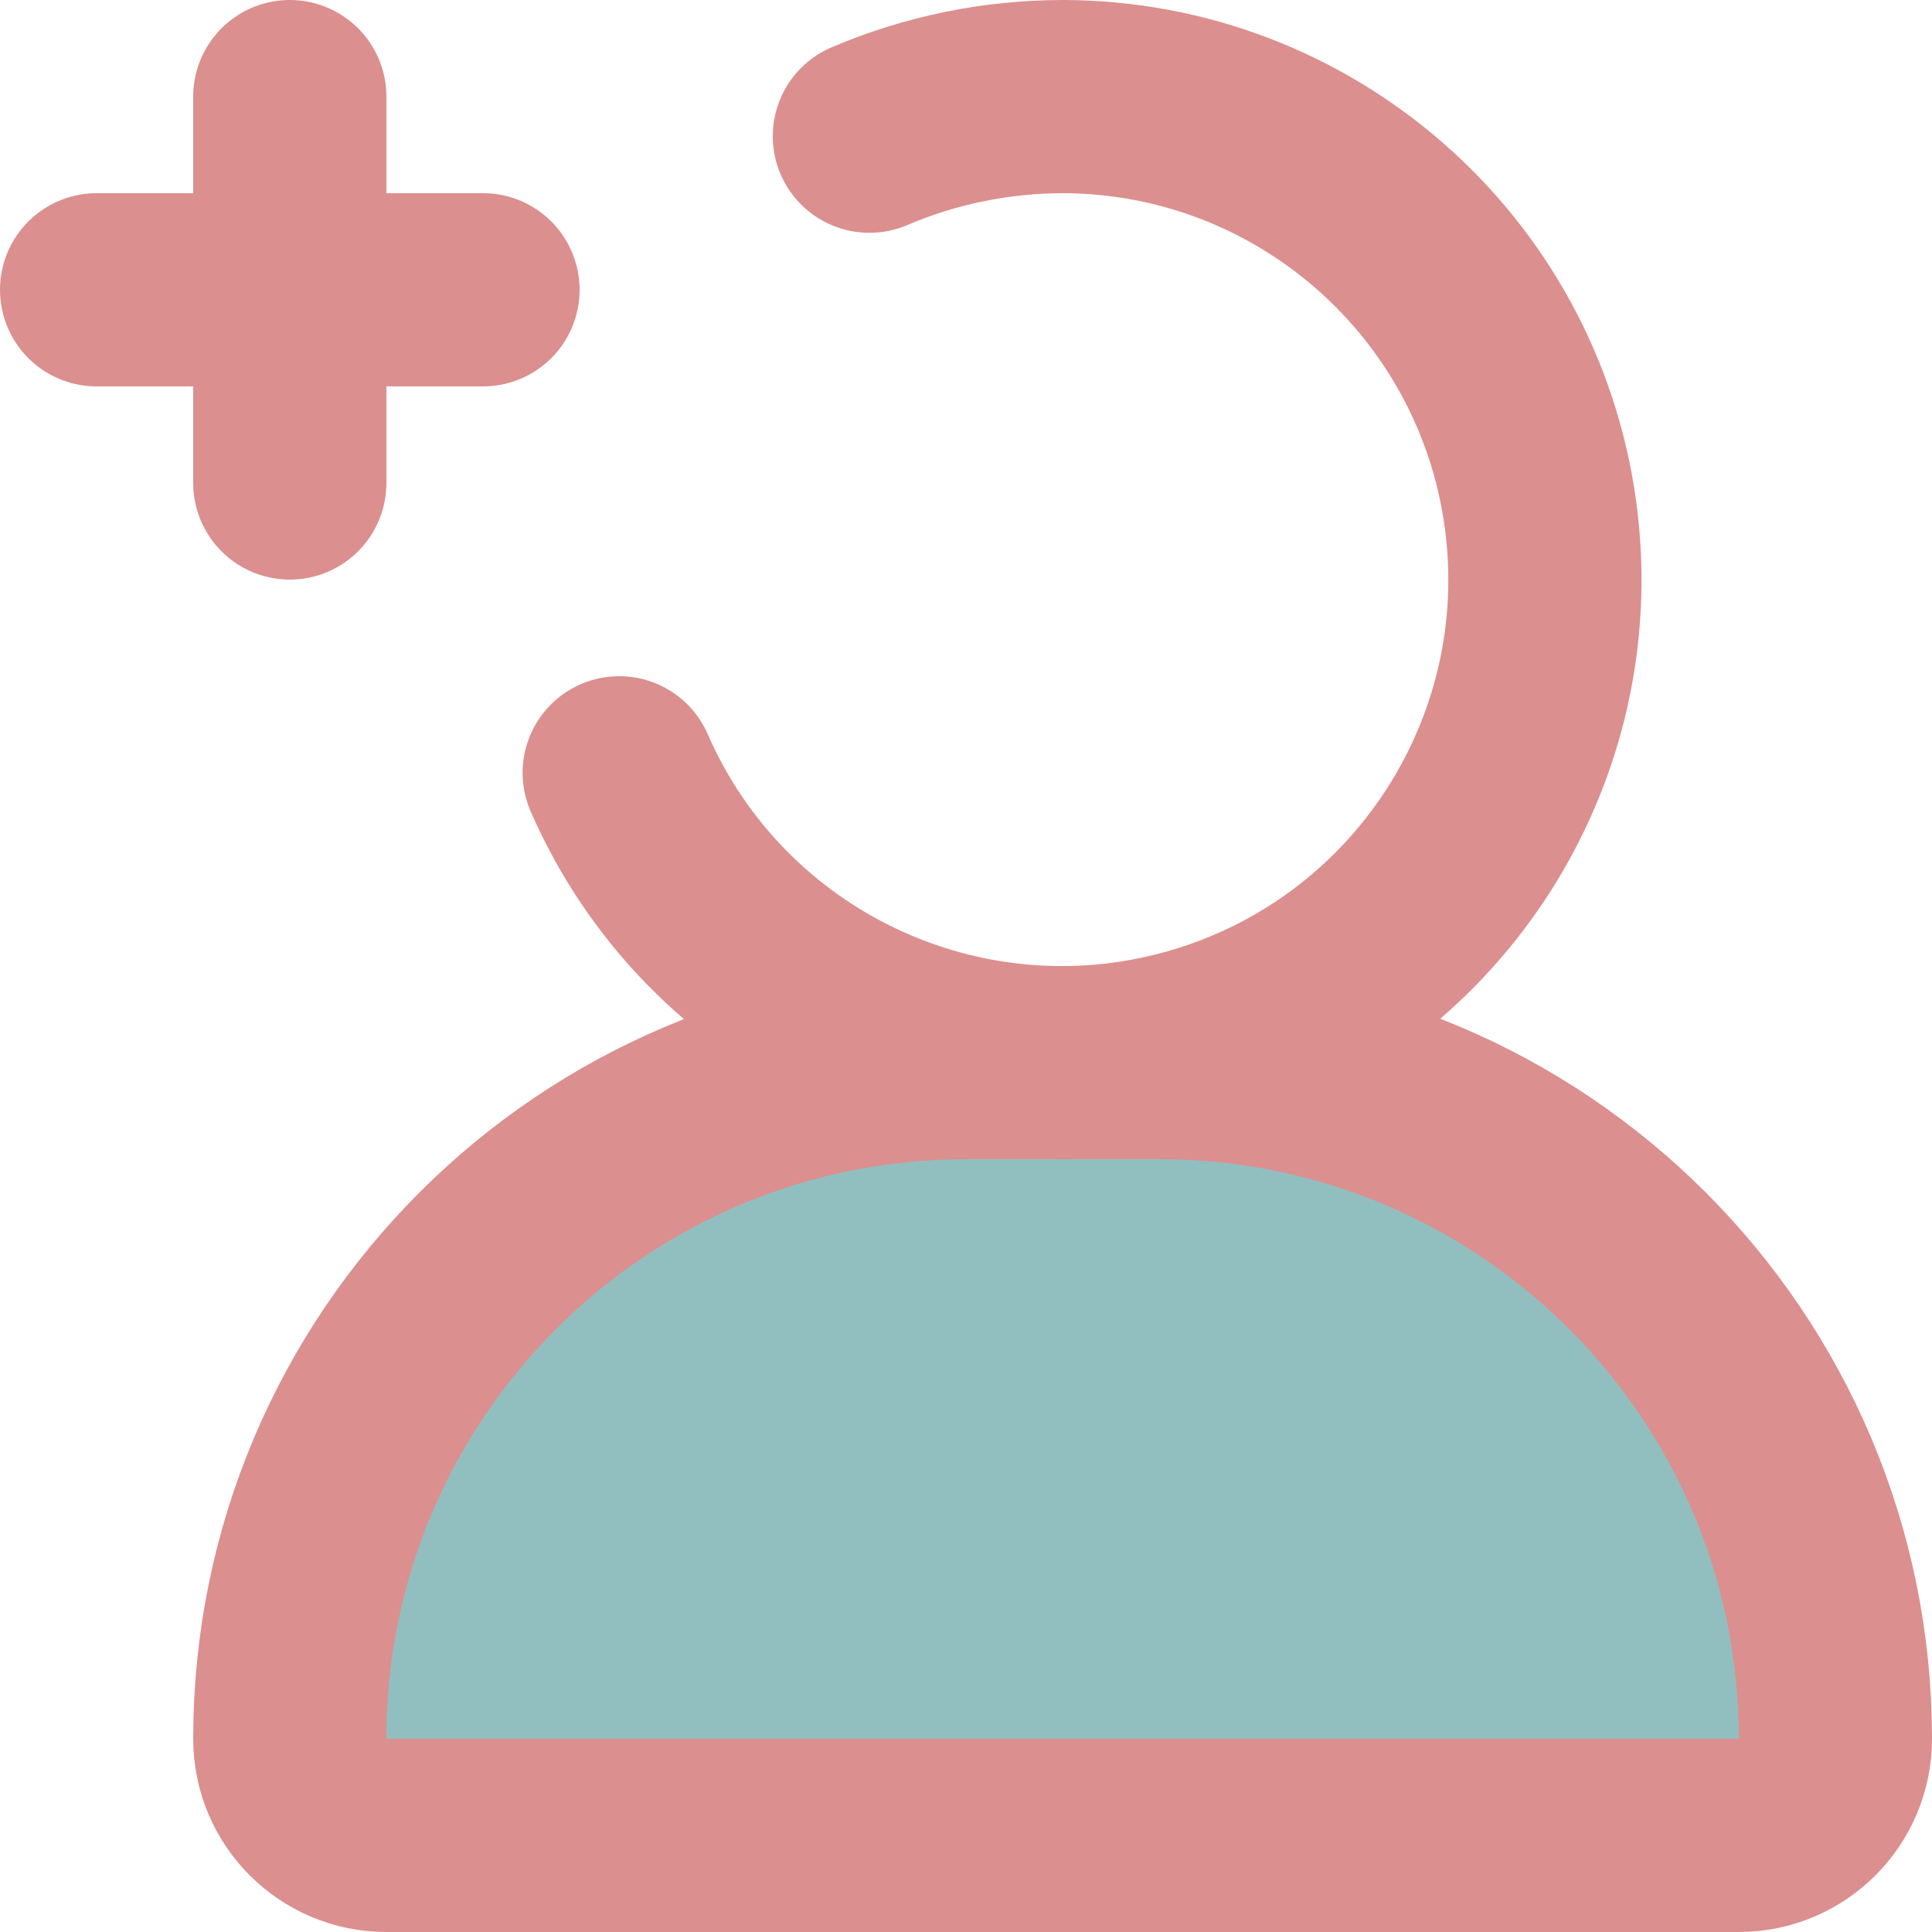
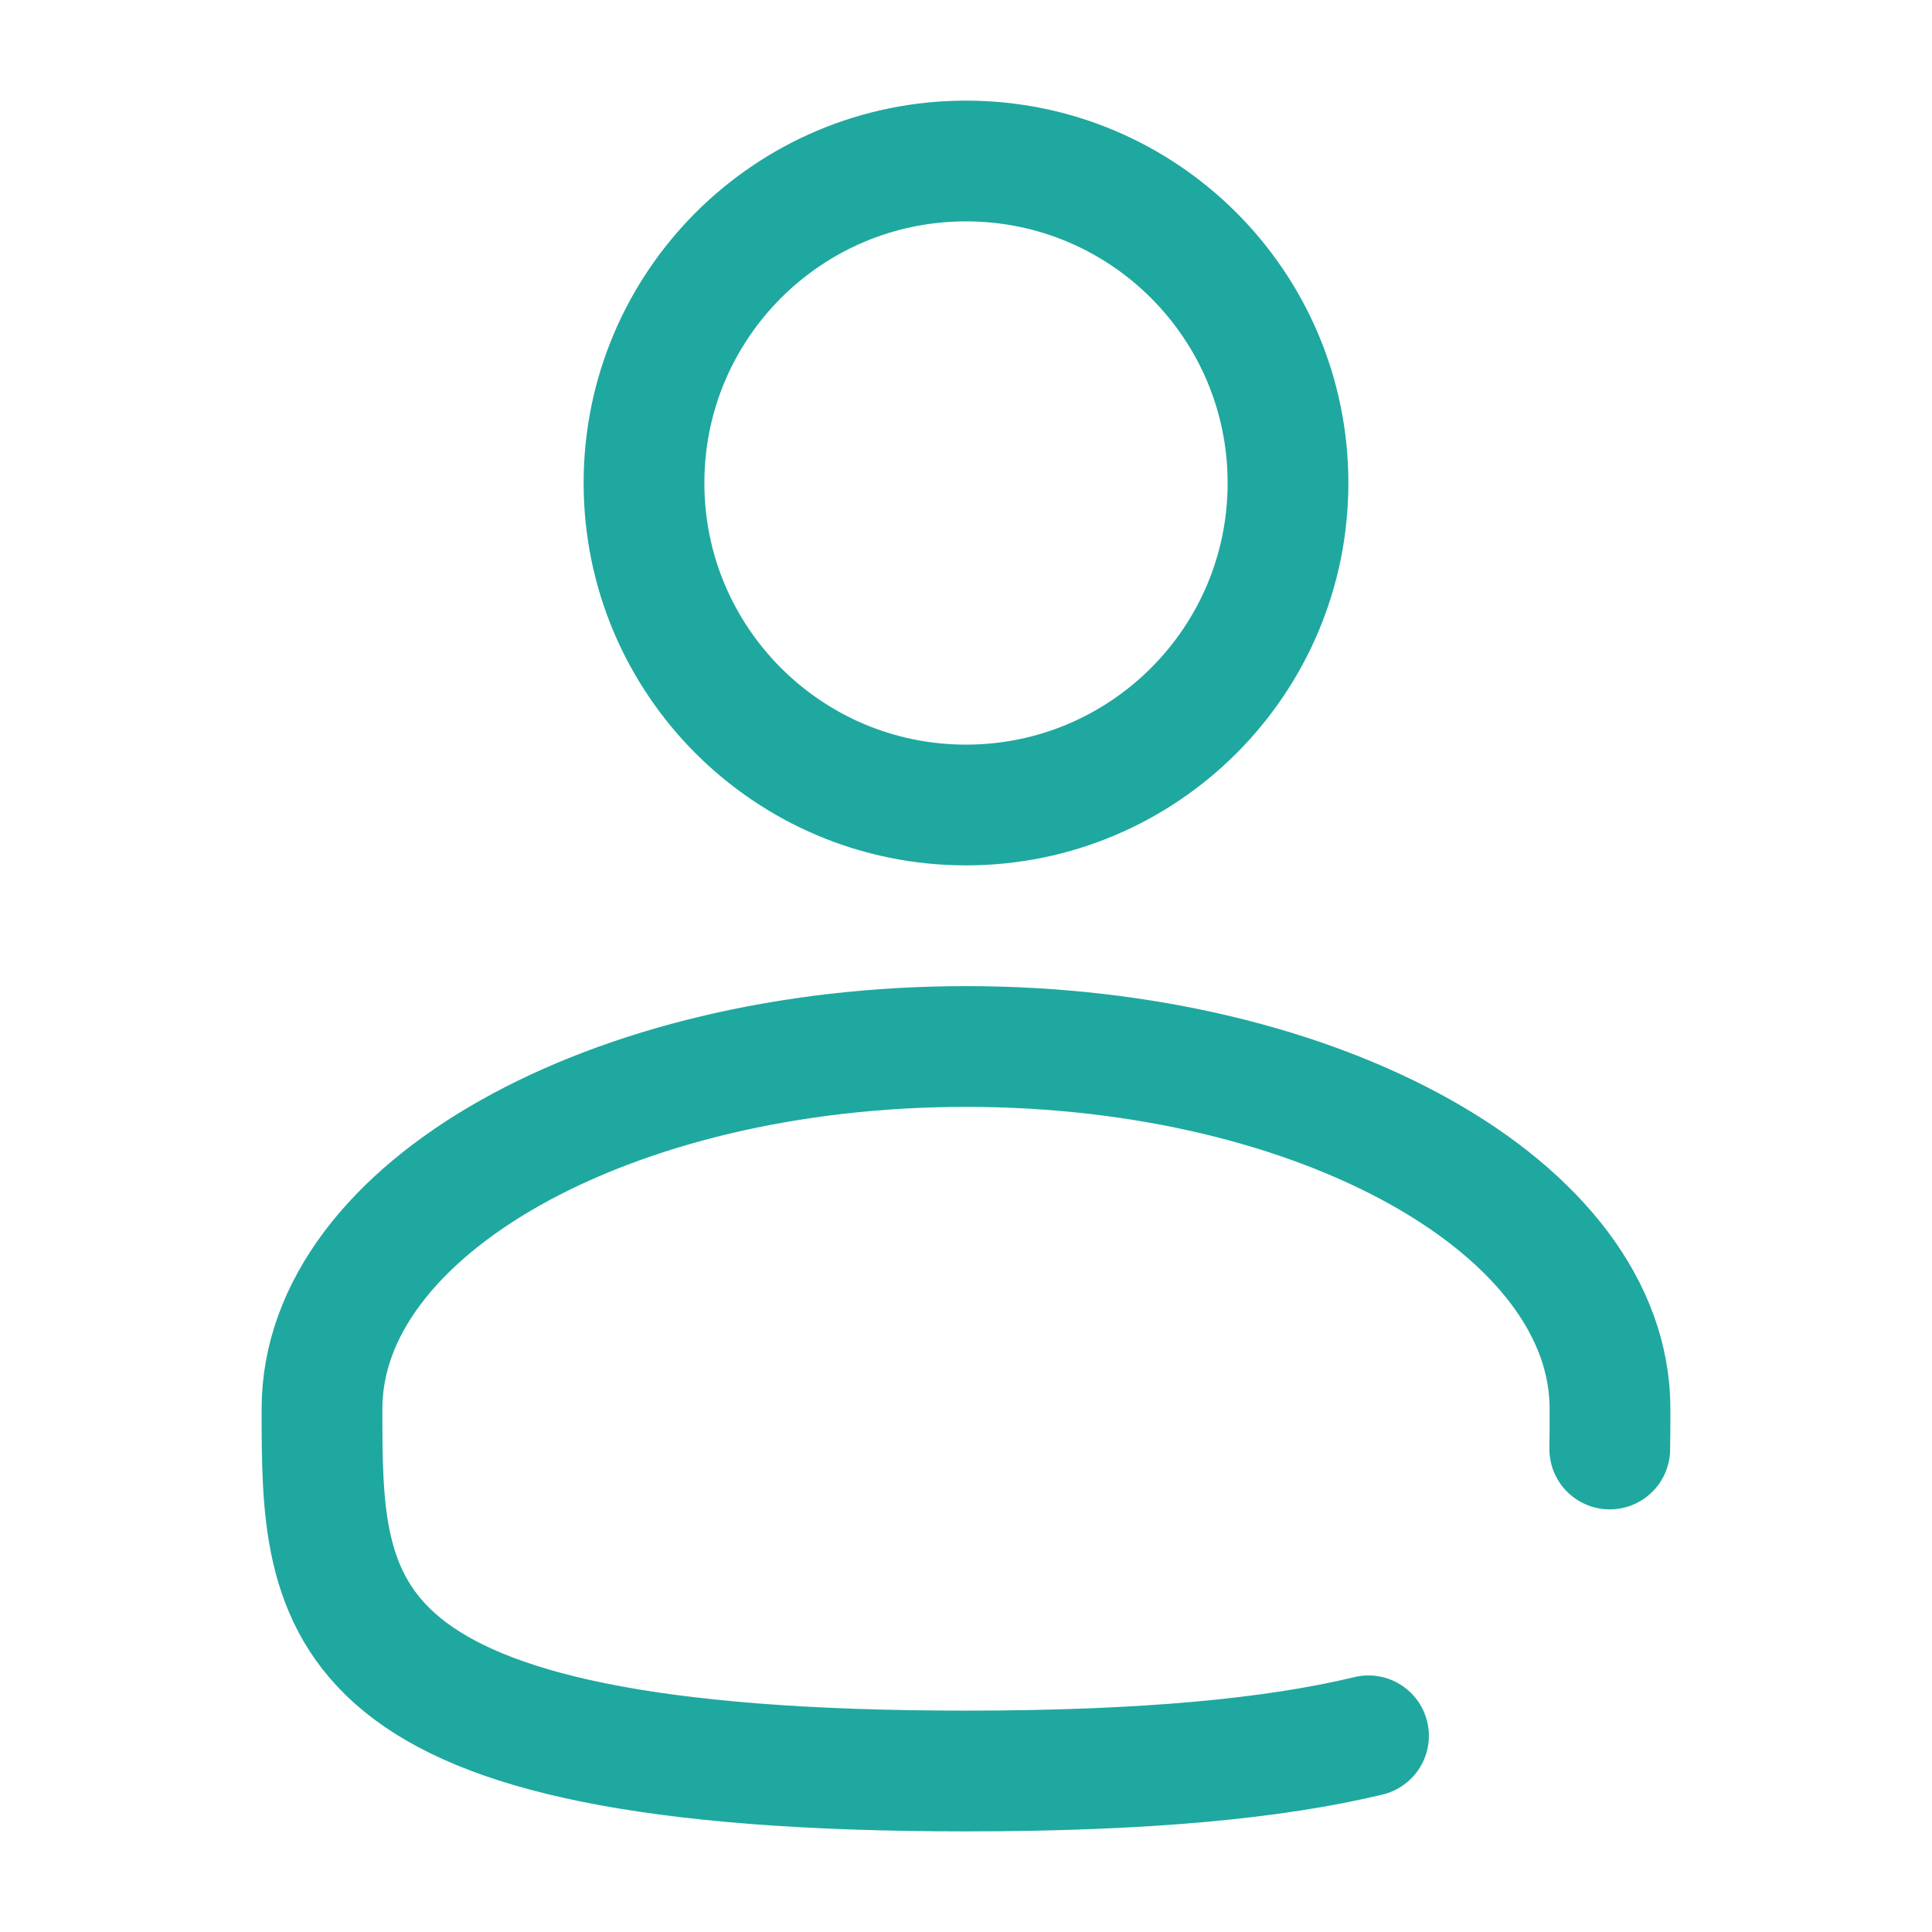
- <svg xmlns="http://www.w3.org/2000/svg" width="80px" height="80px" viewBox="0 0 20 20" fill="#000000">
+ <svg xmlns="http://www.w3.org/2000/svg" width="800px" height="800px" viewBox="0 0 24 24" fill="none">
  <g id="SVGRepo_bgCarrier" stroke-width="0" />
  <g id="SVGRepo_tracerCarrier" stroke-linecap="round" stroke-linejoin="round" />
  <g id="SVGRepo_iconCarrier">
-     <g id="add-user-left-6" transform="translate(-2 -2)">
-       <path id="secondary" fill="#91bfc0" d="M12,13h2a7,7,0,0,1,7,7h0a1,1,0,0,1-1,1H6a1,1,0,0,1-1-1H5a7,7,0,0,1,7-7Z" />
-       <path id="primary" d="M11,3.41A5.11,5.11,0,0,1,13,3a5,5,0,1,1-4.59,7" fill="none" stroke="#dc8f8f" stroke-linecap="round" stroke-linejoin="round" stroke-width="2" />
-       <path id="primary-2" data-name="primary" d="M7,5H3M5,7V3m9,10H12a7,7,0,0,0-7,7H5a1,1,0,0,0,1,1H20a1,1,0,0,0,1-1h0A7,7,0,0,0,14,13Z" fill="none" stroke="#dc8f8f" stroke-linecap="round" stroke-linejoin="round" stroke-width="2" />
-     </g>
+     <circle cx="12" cy="6" r="4" stroke="#1fa89f" stroke-width="1.5" />
+     <path d="M19.997 18C20 17.836 20 17.669 20 17.5C20 15.015 16.418 13 12 13C7.582 13 4 15.015 4 17.5C4 19.985 4 22 12 22C14.231 22 15.84 21.843 17 21.563" stroke="#1fa89f" stroke-width="1.5" stroke-linecap="round" />
  </g>
</svg>
